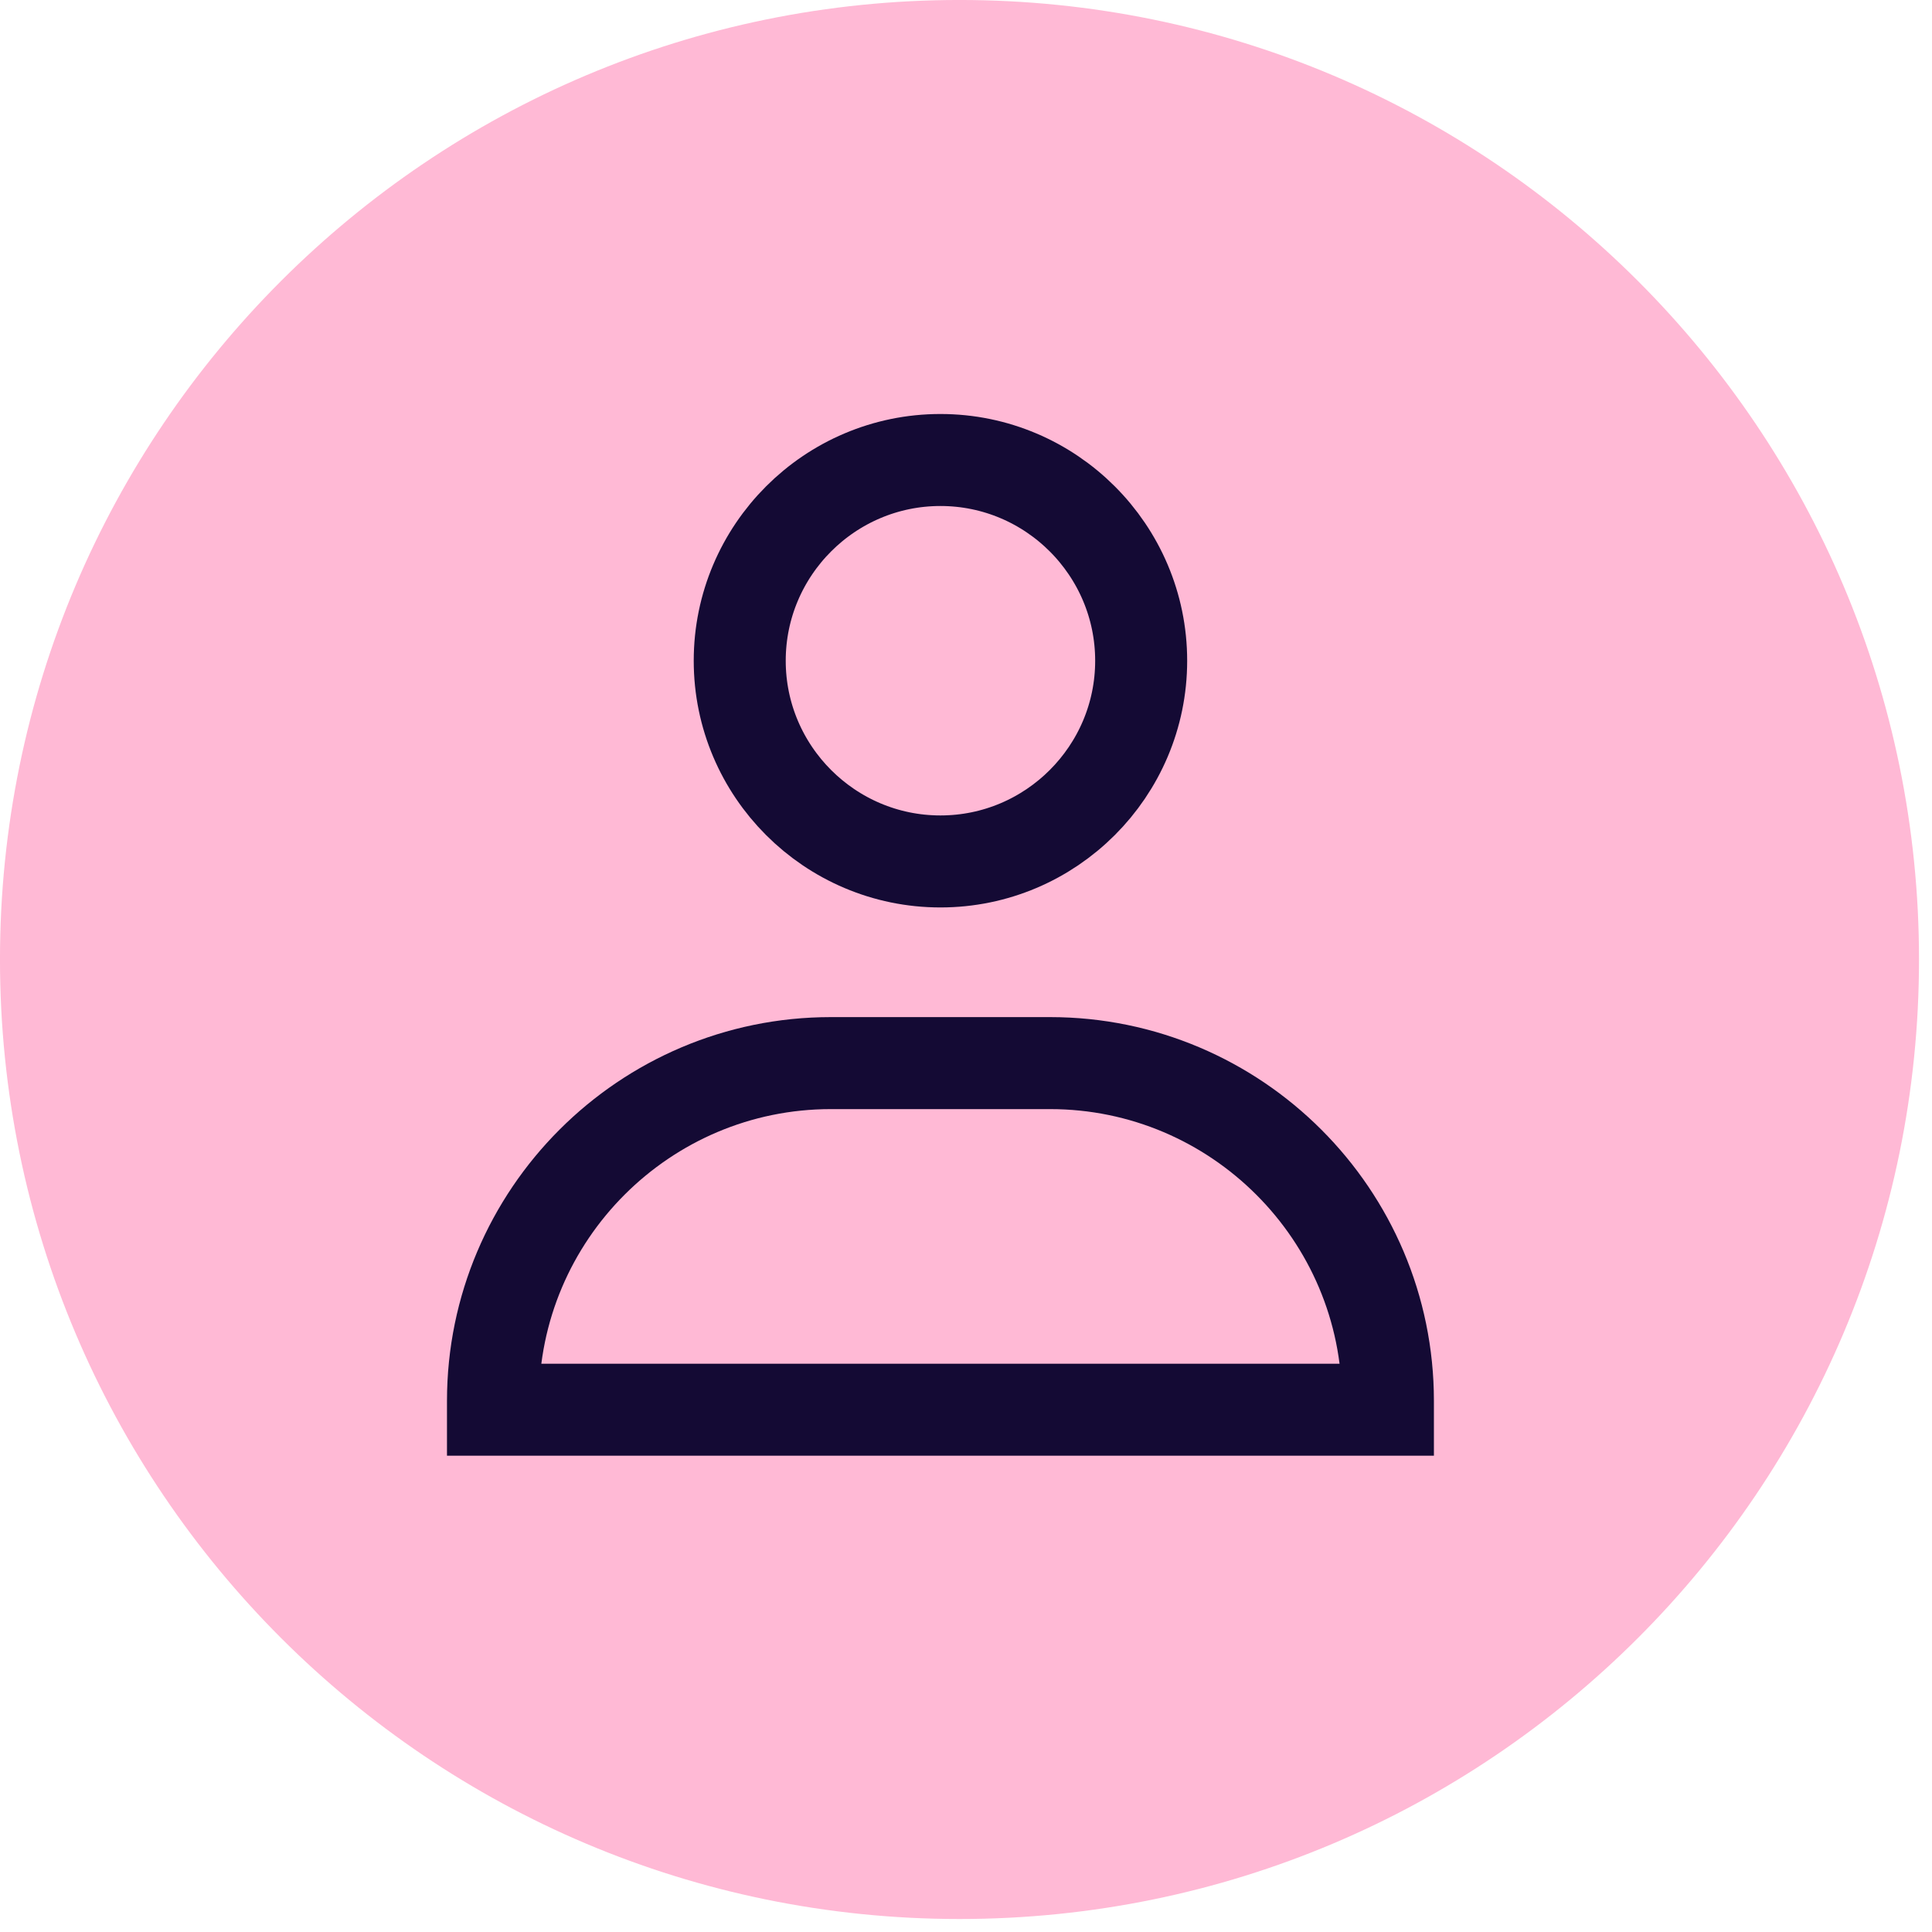
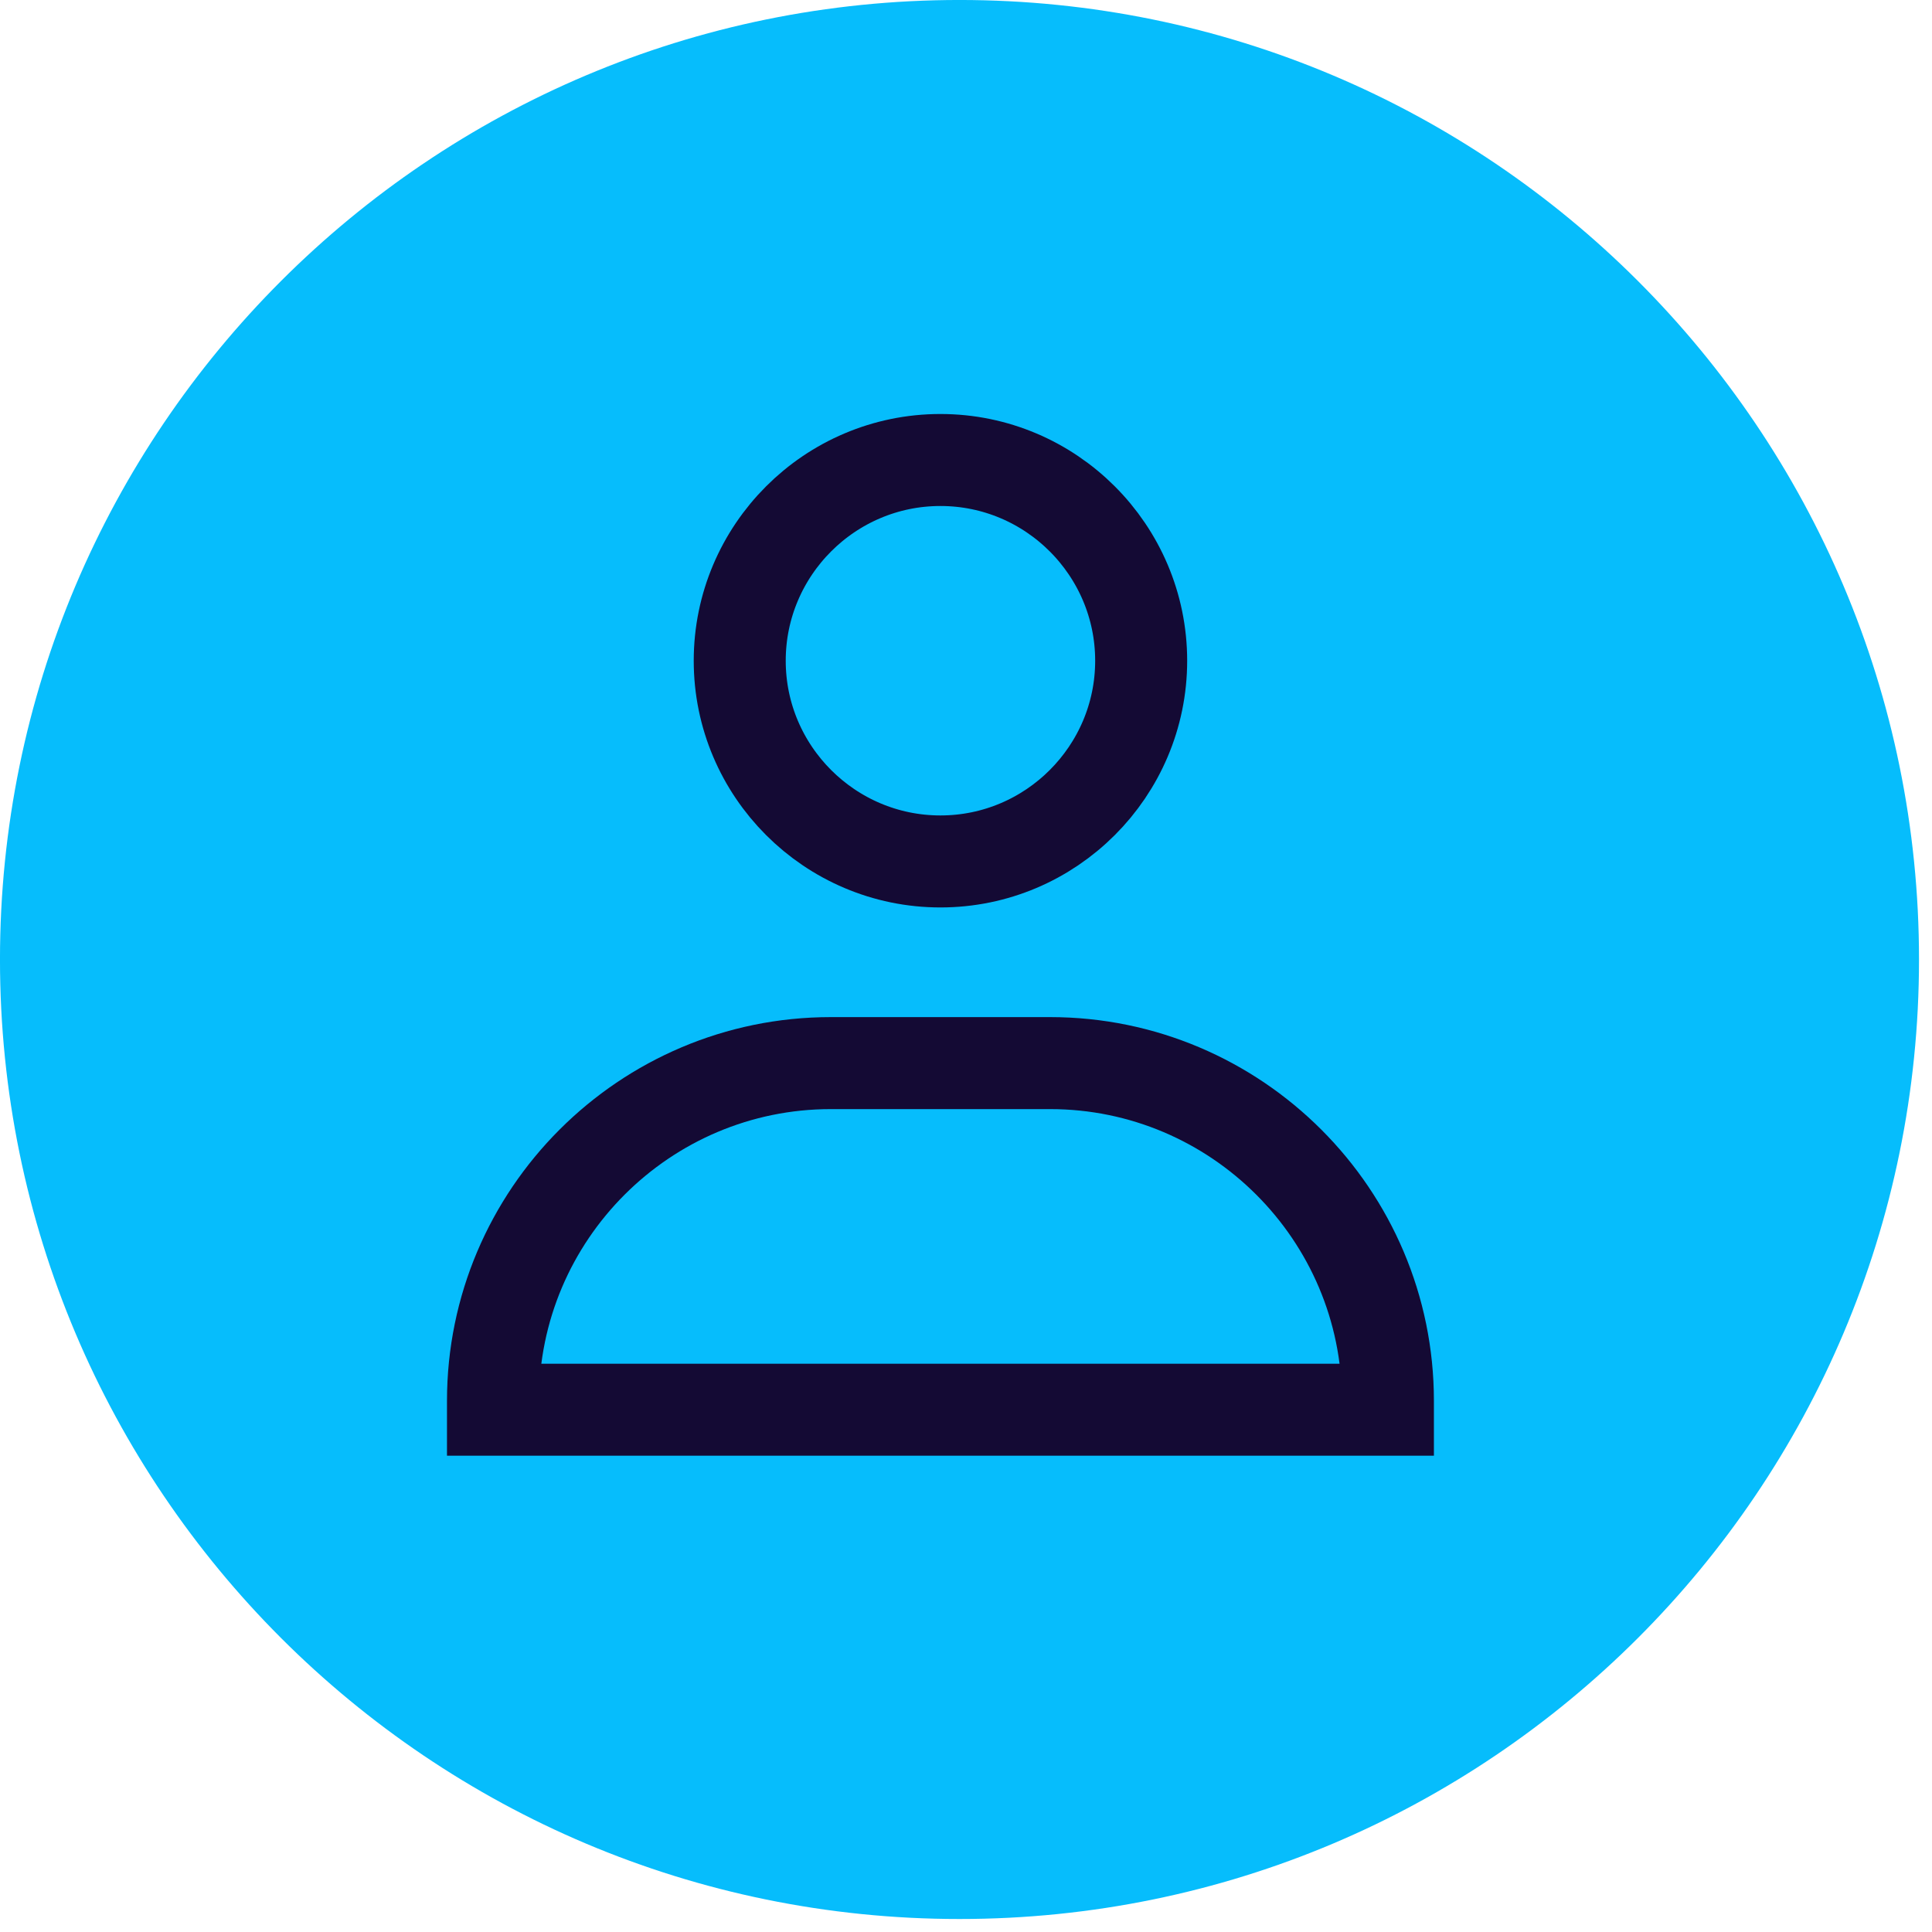
- <svg xmlns="http://www.w3.org/2000/svg" width="60" height="60" viewBox="0 0 42 42" fill="none">
-   <circle r="20.859" transform="matrix(-1 0 0 1 20.8586 20.8586)" fill="#FFB9D5" />
+ <svg xmlns="http://www.w3.org/2000/svg" width="50" height="50" viewBox="0 0 42 42" fill="none">
+   <circle r="20.859" transform="matrix(-1 0 0 1 20.8586 20.8586)" fill="#06BDFC" />
  <path d="M20.444 18.727C18.04 18.727 16.081 16.768 16.081 14.364C16.081 11.959 18.04 10 20.444 10C22.849 10 24.808 11.959 24.808 14.364C24.808 16.768 22.849 18.727 20.444 18.727ZM30.172 30.646H10.717V30.454C10.717 26.407 14.012 23.111 18.061 23.111H22.828C26.876 23.111 30.172 26.407 30.172 30.454V30.646Z" stroke="#140A34" stroke-width="2" />
</svg>
